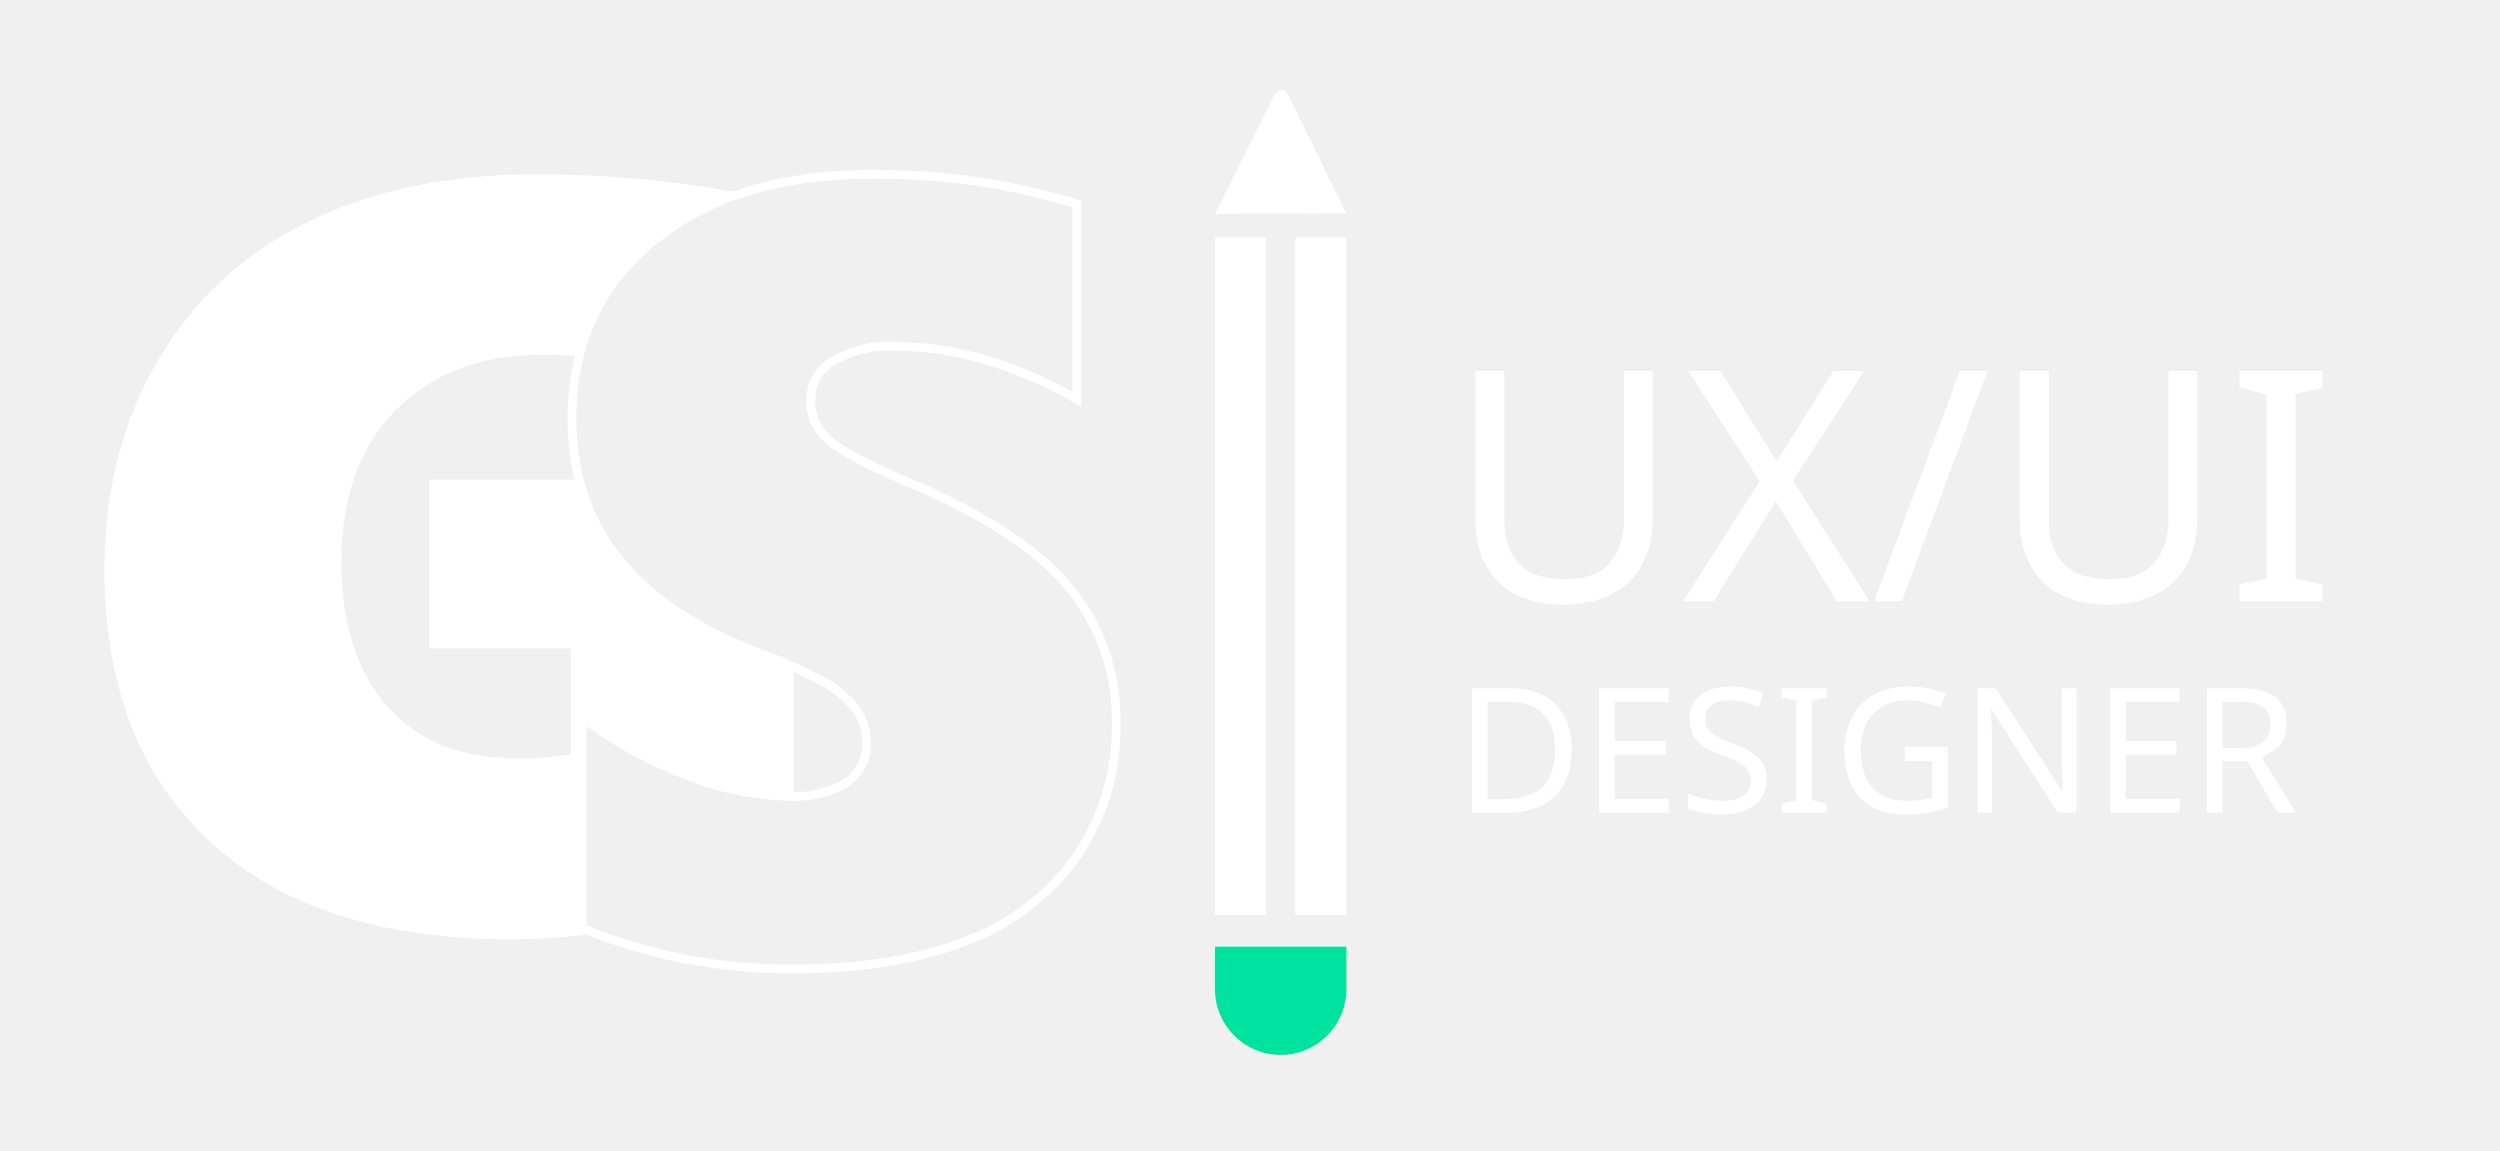
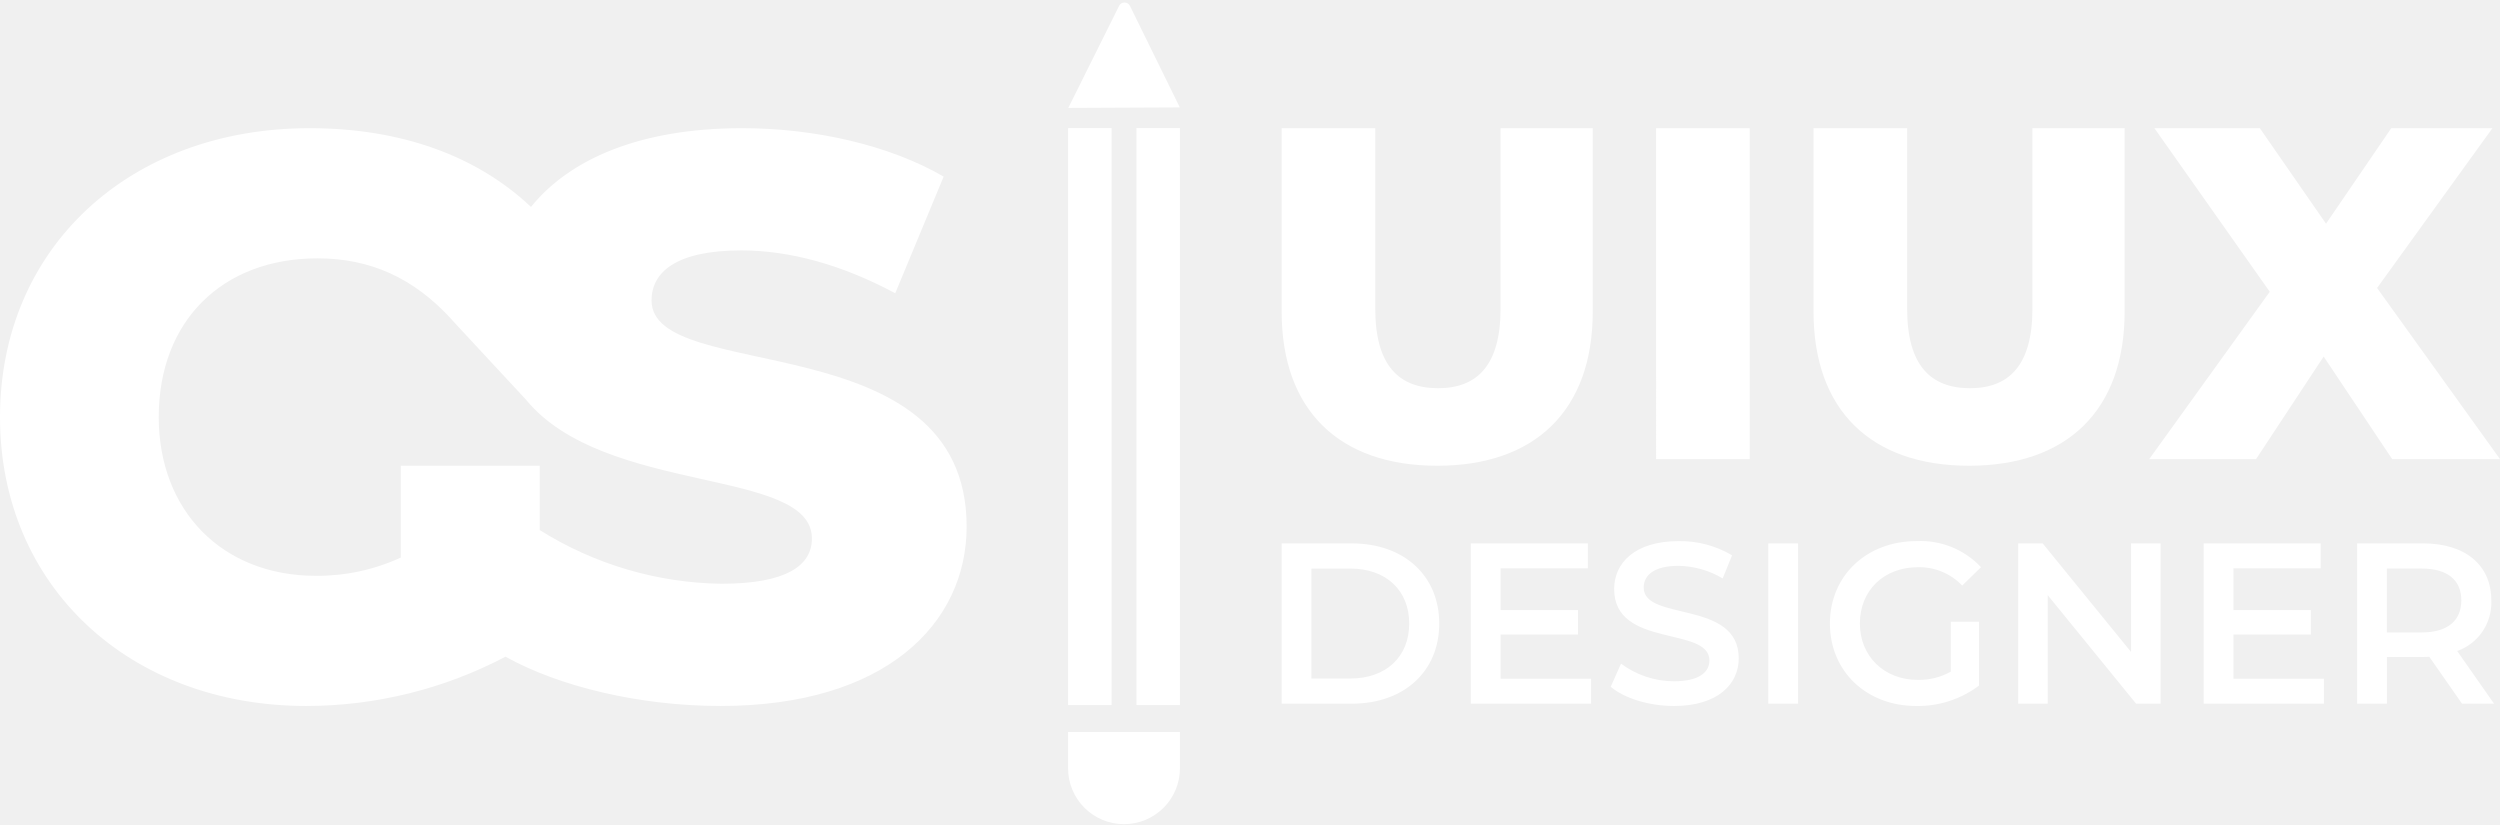
- <svg xmlns="http://www.w3.org/2000/svg" width="286.934" height="132" viewBox="0 0 286.934 132">
-   <g id="_1" data-name="1" transform="translate(-57 -35)">
-     <rect id="Rectangle_3" data-name="Rectangle 3" width="132" height="286.934" transform="translate(57 167) rotate(-90)" fill="none" />
-     <g id="Group_2" data-name="Group 2">
-       <g id="Group_17" data-name="Group 17" transform="translate(69 55)">
-         <path id="Subtraction_1" data-name="Subtraction 1" d="M46.594,87.8c-1.851,0-3.675-.059-5.421-.174s-3.463-.292-5.1-.523-3.25-.525-4.785-.871-3.037-.758-4.466-1.221S24,84.021,22.672,83.443a40.594,40.594,0,0,1-3.829-1.918,37.726,37.726,0,0,1-3.512-2.268,36.338,36.338,0,0,1-3.194-2.616,35.882,35.882,0,0,1-2.844-2.93A34.941,34.941,0,0,1,6.827,70.5,35.426,35.426,0,0,1,4.741,67.01a37.358,37.358,0,0,1-1.706-3.771,40.81,40.81,0,0,1-1.329-4.051c-.378-1.391-.7-2.848-.948-4.332S.315,51.82.189,50.243,0,47.021,0,45.351a55.2,55.2,0,0,1,.383-6.561,48.391,48.391,0,0,1,1.149-6.183A44.456,44.456,0,0,1,3.447,26.8a43.177,43.177,0,0,1,2.681-5.428A41.162,41.162,0,0,1,9.5,16.448a39.129,39.129,0,0,1,4-4.3,39.789,39.789,0,0,1,4.628-3.667,43.181,43.181,0,0,1,5.253-3.038A48.527,48.527,0,0,1,29.2,3.064a54.589,54.589,0,0,1,6.309-1.7A63.726,63.726,0,0,1,42.313.34c2.34-.225,4.8-.34,7.3-.34,3.618,0,7.512.17,11.261.492a103.712,103.712,0,0,1,12.16,1.714A31.486,31.486,0,0,0,63,7.656a24.493,24.493,0,0,0-8.5,13.189c-1.383-.082-2.826-.123-4.289-.123-6.993,0-12.64,2.131-16.785,6.335s-6.246,10.06-6.246,17.406c0,7.032,1.763,12.61,5.24,16.578s8.407,5.98,14.653,5.98a31.873,31.873,0,0,0,6.453-.474V54.41H37.24V35.05H54.473c2.186,8.6,8.8,15.161,19.654,19.5,1.929.749,3.6,1.434,4.972,2.037V71.389c-.157,0-.315.005-.472.005a26.65,26.65,0,0,1-2.838-.156c-.96-.1-1.952-.26-2.949-.467s-2.027-.468-3.06-.778-2.1-.676-3.171-1.089a49.219,49.219,0,0,1-6.172-2.883,46.865,46.865,0,0,1-5.61-3.666V86.522c.508.215,1.029.425,1.546.626-1.668.218-3.335.381-4.956.49S48.172,87.8,46.594,87.8Z" transform="translate(0)" fill="#fff" />
-         <path id="Path_3" data-name="Path 3" d="M63.262,48.732a26.16,26.16,0,0,1-4.529,15.312,26.947,26.947,0,0,1-12.7,9.716q-8.17,3.2-19.655,3.2A62.1,62.1,0,0,1,1.985,72.284V48.117a47.626,47.626,0,0,0,11.782,6.549,33.531,33.531,0,0,0,12.019,2.491A11.514,11.514,0,0,0,32.3,55.588a5.189,5.189,0,0,0,2.309-4.581,6.375,6.375,0,0,0-1.154-3.782,11.46,11.46,0,0,0-3.493-3.044,63.862,63.862,0,0,0-8.675-3.875Q.8,32.129.8,13.865.8,1.074,10.155-6.582t25.1-7.656q4.44,0,8.17.369t6.779.922q3.049.553,8.555,2.091V11.589Q48.046,5.5,37.685,5.5a12.621,12.621,0,0,0-6.868,1.66,5.145,5.145,0,0,0-2.605,4.551,5.793,5.793,0,0,0,2.1,4.581q2.1,1.815,8.792,4.7,13.2,5.535,18.679,12.114A23.642,23.642,0,0,1,63.262,48.732Z" transform="translate(52.842 14.238)" fill="none" stroke="#fff" stroke-width="1" />
-       </g>
-       <g id="Group_1" data-name="Group 1" transform="translate(0 0.04)">
-         <text id="UI_UX" data-name="UI/UX" transform="translate(223 103.96)" fill="#fff" font-size="37" font-family="Montserrat-Medium, Montserrat" font-weight="500">
-           <tspan x="0" y="0">UX/UI</tspan>
-         </text>
-         <text id="DESIGNER" transform="translate(224 128.235)" fill="#fff" font-size="20" font-family="Montserrat-Light, Montserrat" font-weight="300">
-           <tspan x="0" y="0">DESIGNER</tspan>
-         </text>
-       </g>
-       <g id="Group_18" data-name="Group 18" transform="translate(193 45)">
-         <path id="Path_16" data-name="Path 16" d="M.042,14.431A.815.815,0,0,0,1.08,15.46l14.562-4.88L4.967,0C1.009,11.6,1.609,9.838.042,14.431Z" transform="translate(22.023 10.963) rotate(135)" fill="#fff" />
-         <rect id="Rectangle_29" data-name="Rectangle 29" width="5.863" height="77.758" transform="translate(3.452 17.264)" fill="#fff" />
-         <rect id="Rectangle_30" data-name="Rectangle 30" width="5.863" height="77.758" transform="translate(12.666 17.264)" fill="#fff" />
-         <path id="Rectangle_31" data-name="Rectangle 31" d="M0,0H15.077V4.886a7.538,7.538,0,0,1-7.538,7.538h0A7.538,7.538,0,0,1,0,4.886Z" transform="translate(3.452 98.651)" fill="#00e29f" />
-       </g>
+ <svg xmlns="http://www.w3.org/2000/svg" width="367.819" height="121.256" viewBox="0 0 367.819 121.256">
+   <g id="Group_9009" data-name="Group 9009" transform="translate(-1888.903 -3601)">
+     <g id="Group_18" data-name="Group 18" transform="translate(2042.277 3601)">
+       <path id="Path_16" data-name="Path 16" d="M.046,15.754a.89.89,0,0,0,1.133,1.123l15.9-5.327L5.422,0C1.1,12.663,1.757,10.74.046,15.754Z" transform="translate(24.042 11.968) rotate(135)" fill="#fff" />
+       <rect id="Rectangle_29" data-name="Rectangle 29" width="6.4" height="84.885" transform="translate(3.769 18.847)" fill="#fff" />
+       <rect id="Rectangle_30" data-name="Rectangle 30" width="6.4" height="84.885" transform="translate(13.828 18.847)" fill="#fff" />
+       <path id="Rectangle_31" data-name="Rectangle 31" d="M0,0H16.459V5.334A8.229,8.229,0,0,1,8.23,13.563h0A8.229,8.229,0,0,1,0,5.333Z" transform="translate(3.769 107.693)" fill="#fff" />
    </g>
+     <path id="Union_2" data-name="Union 2" d="M74.372,77.757a63.047,63.047,0,0,1-29.3,7.253C19.034,85.01,0,67.377,0,42.505S19.034,0,45.542,0c13.424,0,24.6,4.046,32.58,11.587C83.767,4.6,94.081,0,109.177,0c10.626,0,21.6,2.452,29.66,7.123l-7.123,17.165c-7.824-4.2-15.531-6.306-22.654-6.306-9.692,0-13.2,3.27-13.2,7.357,0,12.5,46.359,3.153,46.359,33.281,0,14.246-11.911,26.39-36.2,26.39C94.1,85.01,82.27,82.157,74.372,77.757Zm31.769-10.73c9.576,0,13.313-2.686,13.313-6.656,0-10.5-30.479-6.291-42.073-20.435L66.475,28.187l.011-.011C60.9,22.044,54.5,19.151,46.709,19.151c-14.013,0-23.354,9.225-23.354,23.354,0,13.78,9.341,23.354,23.121,23.354A29.369,29.369,0,0,0,58.97,63.174V49.668H79.406v9.459A51.612,51.612,0,0,0,106.141,67.028Z" transform="translate(1888.903 3619.859)" fill="#fff" />
+     <path id="Path_11567" data-name="Path 11567" d="M31.269-42.035c14.4,0,22.885-8.138,22.885-22.676V-91.7H40.59v26.571c0,8.347-3.478,11.686-9.182,11.686-5.773,0-9.251-3.339-9.251-11.686V-91.7H8.384v26.989C8.384-50.174,16.87-42.035,31.269-42.035Zm32.206-.974H77.247V-91.7H63.474Zm46.048.974c14.4,0,22.885-8.138,22.885-22.676V-91.7H118.843v26.571c0,8.347-3.478,11.686-9.182,11.686-5.773,0-9.251-3.339-9.251-11.686V-91.7H86.637v26.989C86.637-50.174,95.123-42.035,109.522-42.035Zm78.114-.974-18.085-25.18L186.523-91.7H171.638l-9.6,14.051L152.3-91.7H136.789l16.972,24.067L136.024-43.009h15.72L161.691-58.1l10.086,15.094Z" transform="translate(2069.086 3711.559)" fill="#fff" />
+     <path id="Path_11566" data-name="Path 11566" d="M6.486-25.067H16.8c7.649,0,12.871-4.717,12.871-11.793S24.445-48.653,16.8-48.653H6.486Zm4.38-3.706V-44.947h5.728c5.256,0,8.659,3.2,8.659,8.087s-3.4,8.087-8.659,8.087ZM38.7-28.74v-6.5H50.086v-3.605H38.7V-44.98H51.535v-3.673H34.318v23.586h17.69V-28.74ZM64.2-24.73c6.469,0,9.535-3.235,9.535-7.008,0-8.659-13.983-5.391-13.983-10.412,0-1.786,1.483-3.2,5.122-3.2a13.107,13.107,0,0,1,6.5,1.853l1.381-3.4a14.912,14.912,0,0,0-7.851-2.089c-6.469,0-9.5,3.235-9.5,7.042,0,8.761,14.017,5.425,14.017,10.513,0,1.752-1.55,3.066-5.223,3.066a13.069,13.069,0,0,1-7.783-2.594L54.9-27.56C56.859-25.876,60.532-24.73,64.2-24.73Zm13.882-.337h4.38V-48.653h-4.38Zm26.854-4.717a9.527,9.527,0,0,1-4.852,1.213c-4.987,0-8.525-3.5-8.525-8.289,0-4.886,3.538-8.289,8.558-8.289a8.754,8.754,0,0,1,6.5,2.7l2.763-2.7A12.184,12.184,0,0,0,99.92-48.99c-7.379,0-12.77,5.088-12.77,12.13s5.391,12.13,12.7,12.13a14.933,14.933,0,0,0,9.232-3v-9.4h-4.144Zm26.517-18.869v15.971L118.452-48.653h-3.605v23.586h4.347V-41.038L132.2-25.067H135.8V-48.653ZM146.52-28.74v-6.5h11.389v-3.605H146.52V-44.98h12.838v-3.673H142.139v23.586h17.69V-28.74Zm38.344,3.673-5.425-7.75a7.54,7.54,0,0,0,5.02-7.446c0-5.223-3.841-8.39-10.041-8.39h-9.7v23.586h4.38v-6.874h5.324a8.211,8.211,0,0,0,.91-.034l4.818,6.907Zm-4.818-15.2c0,2.965-1.988,4.717-5.829,4.717h-5.122v-9.4h5.122C178.058-44.947,180.046-43.228,180.046-40.263Z" transform="translate(2070.984 3729.6)" fill="#fff" />
  </g>
</svg>
